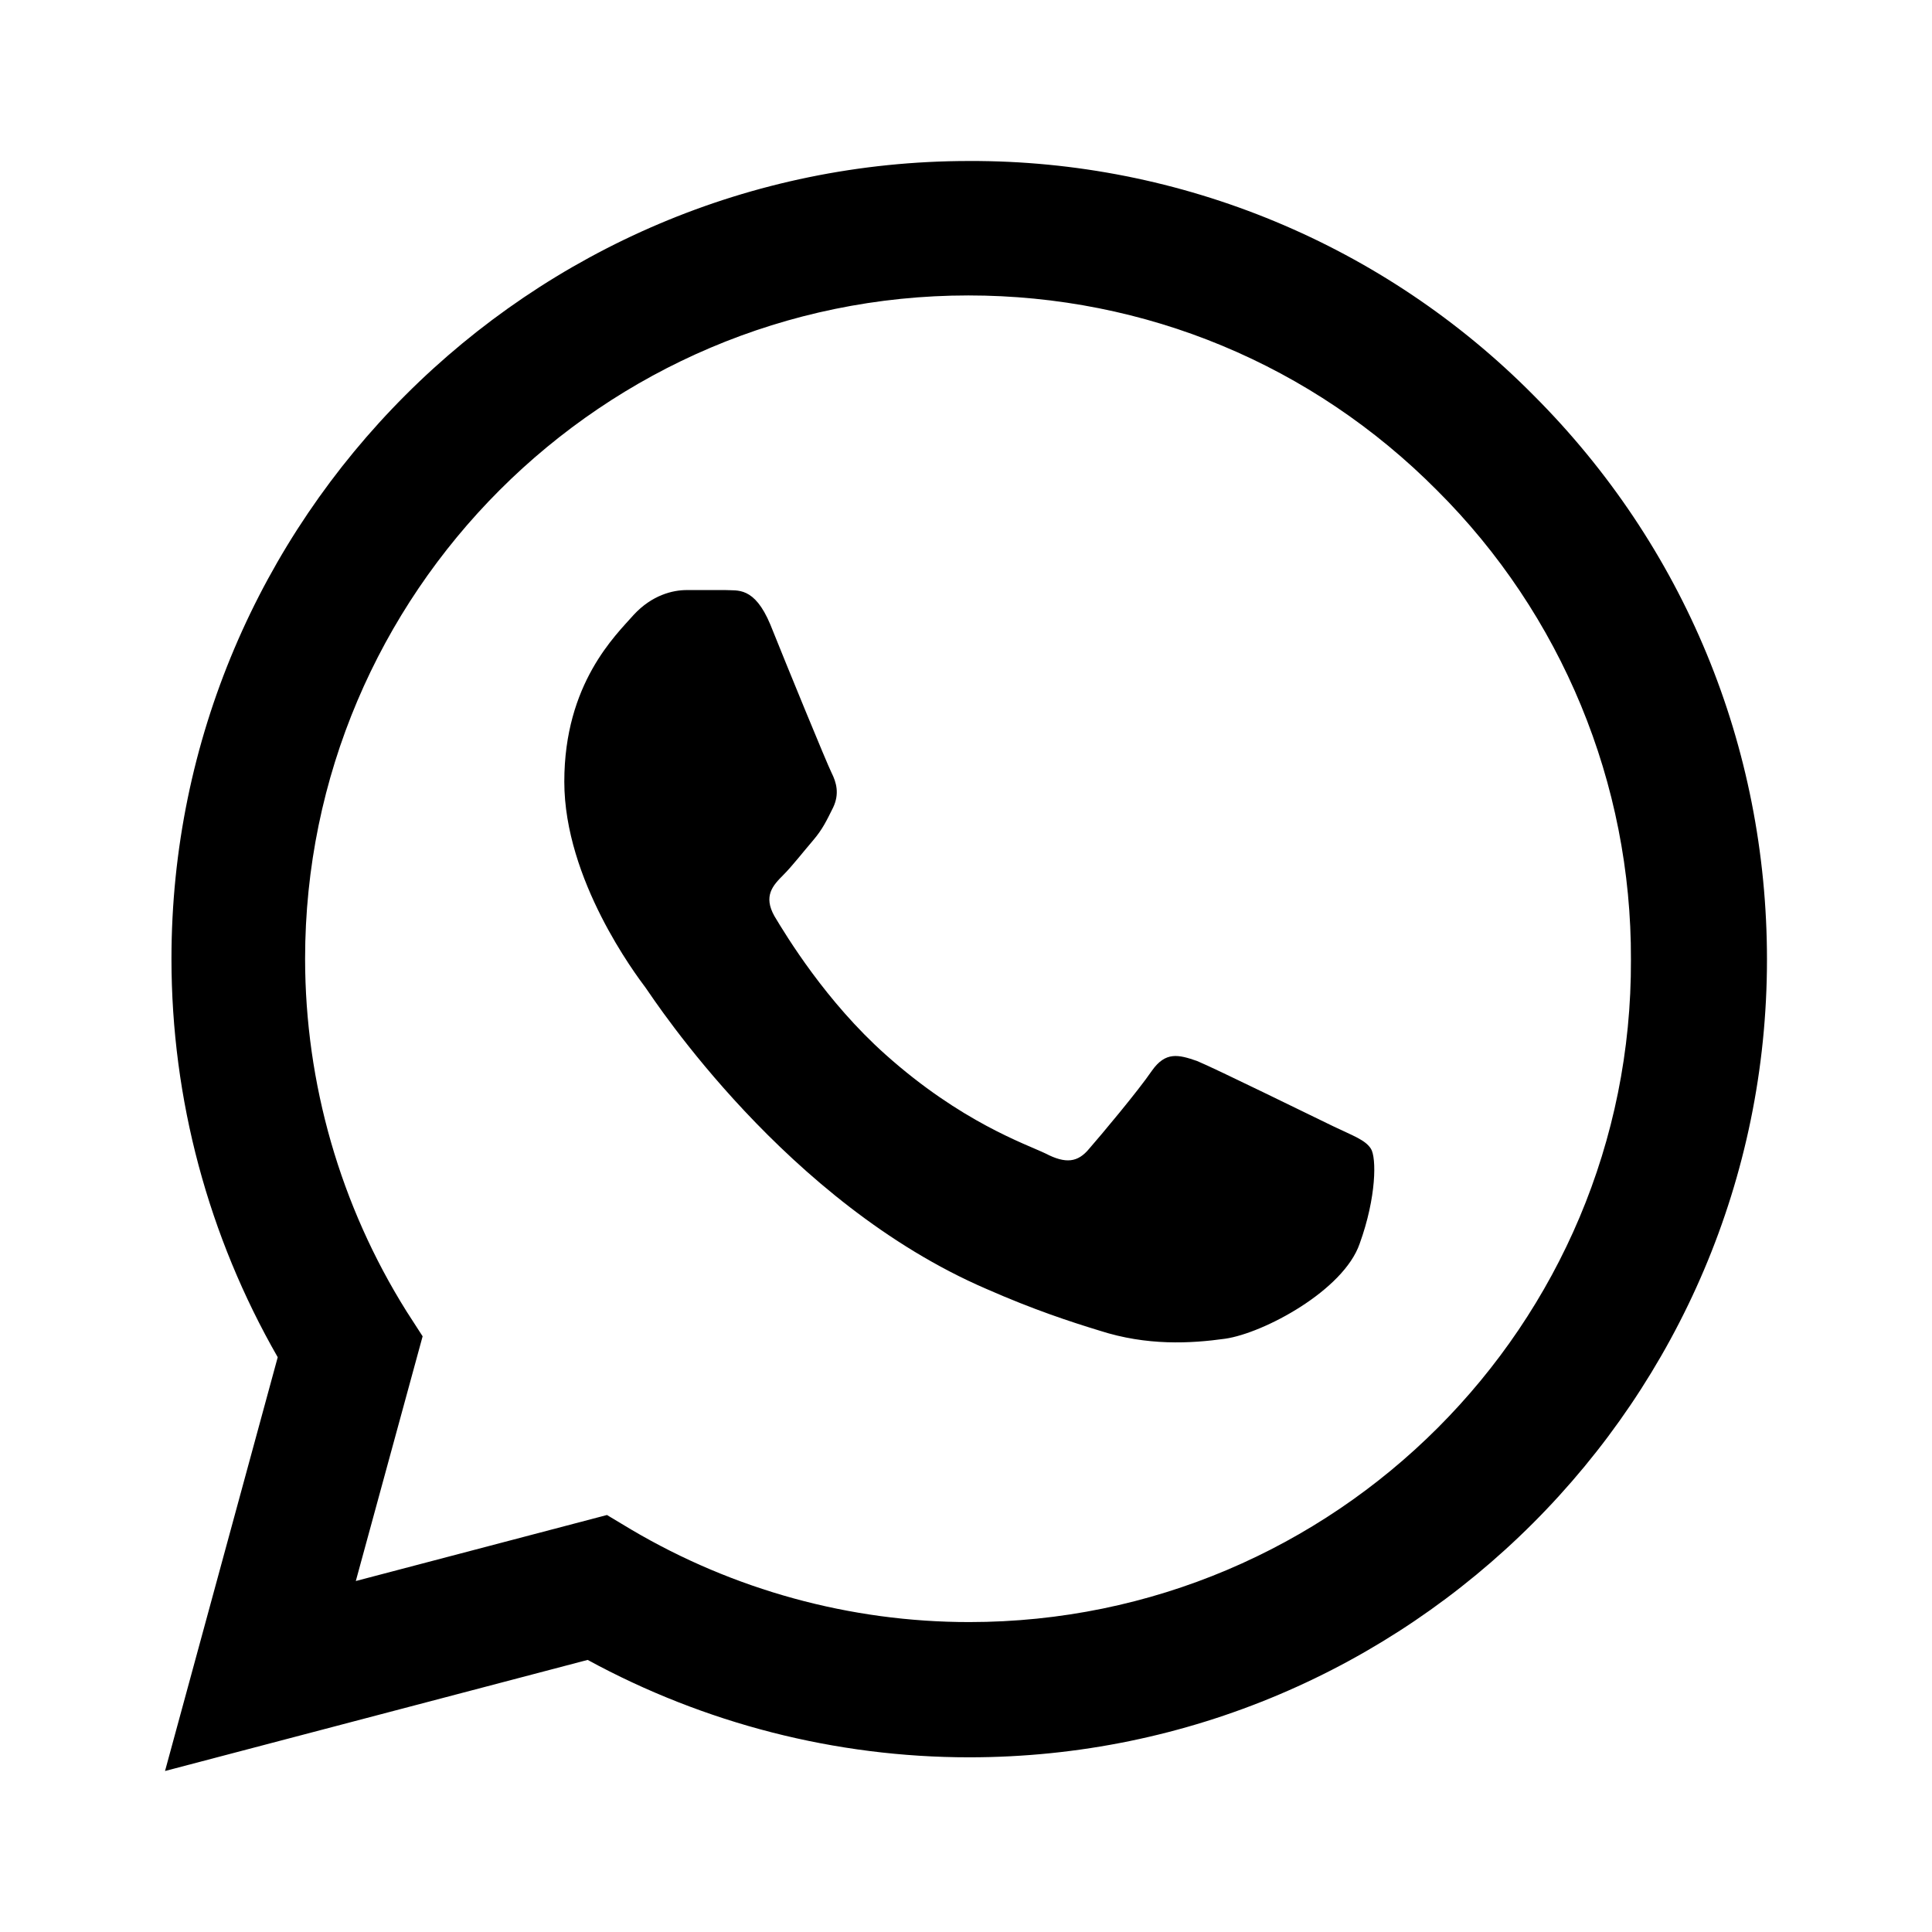
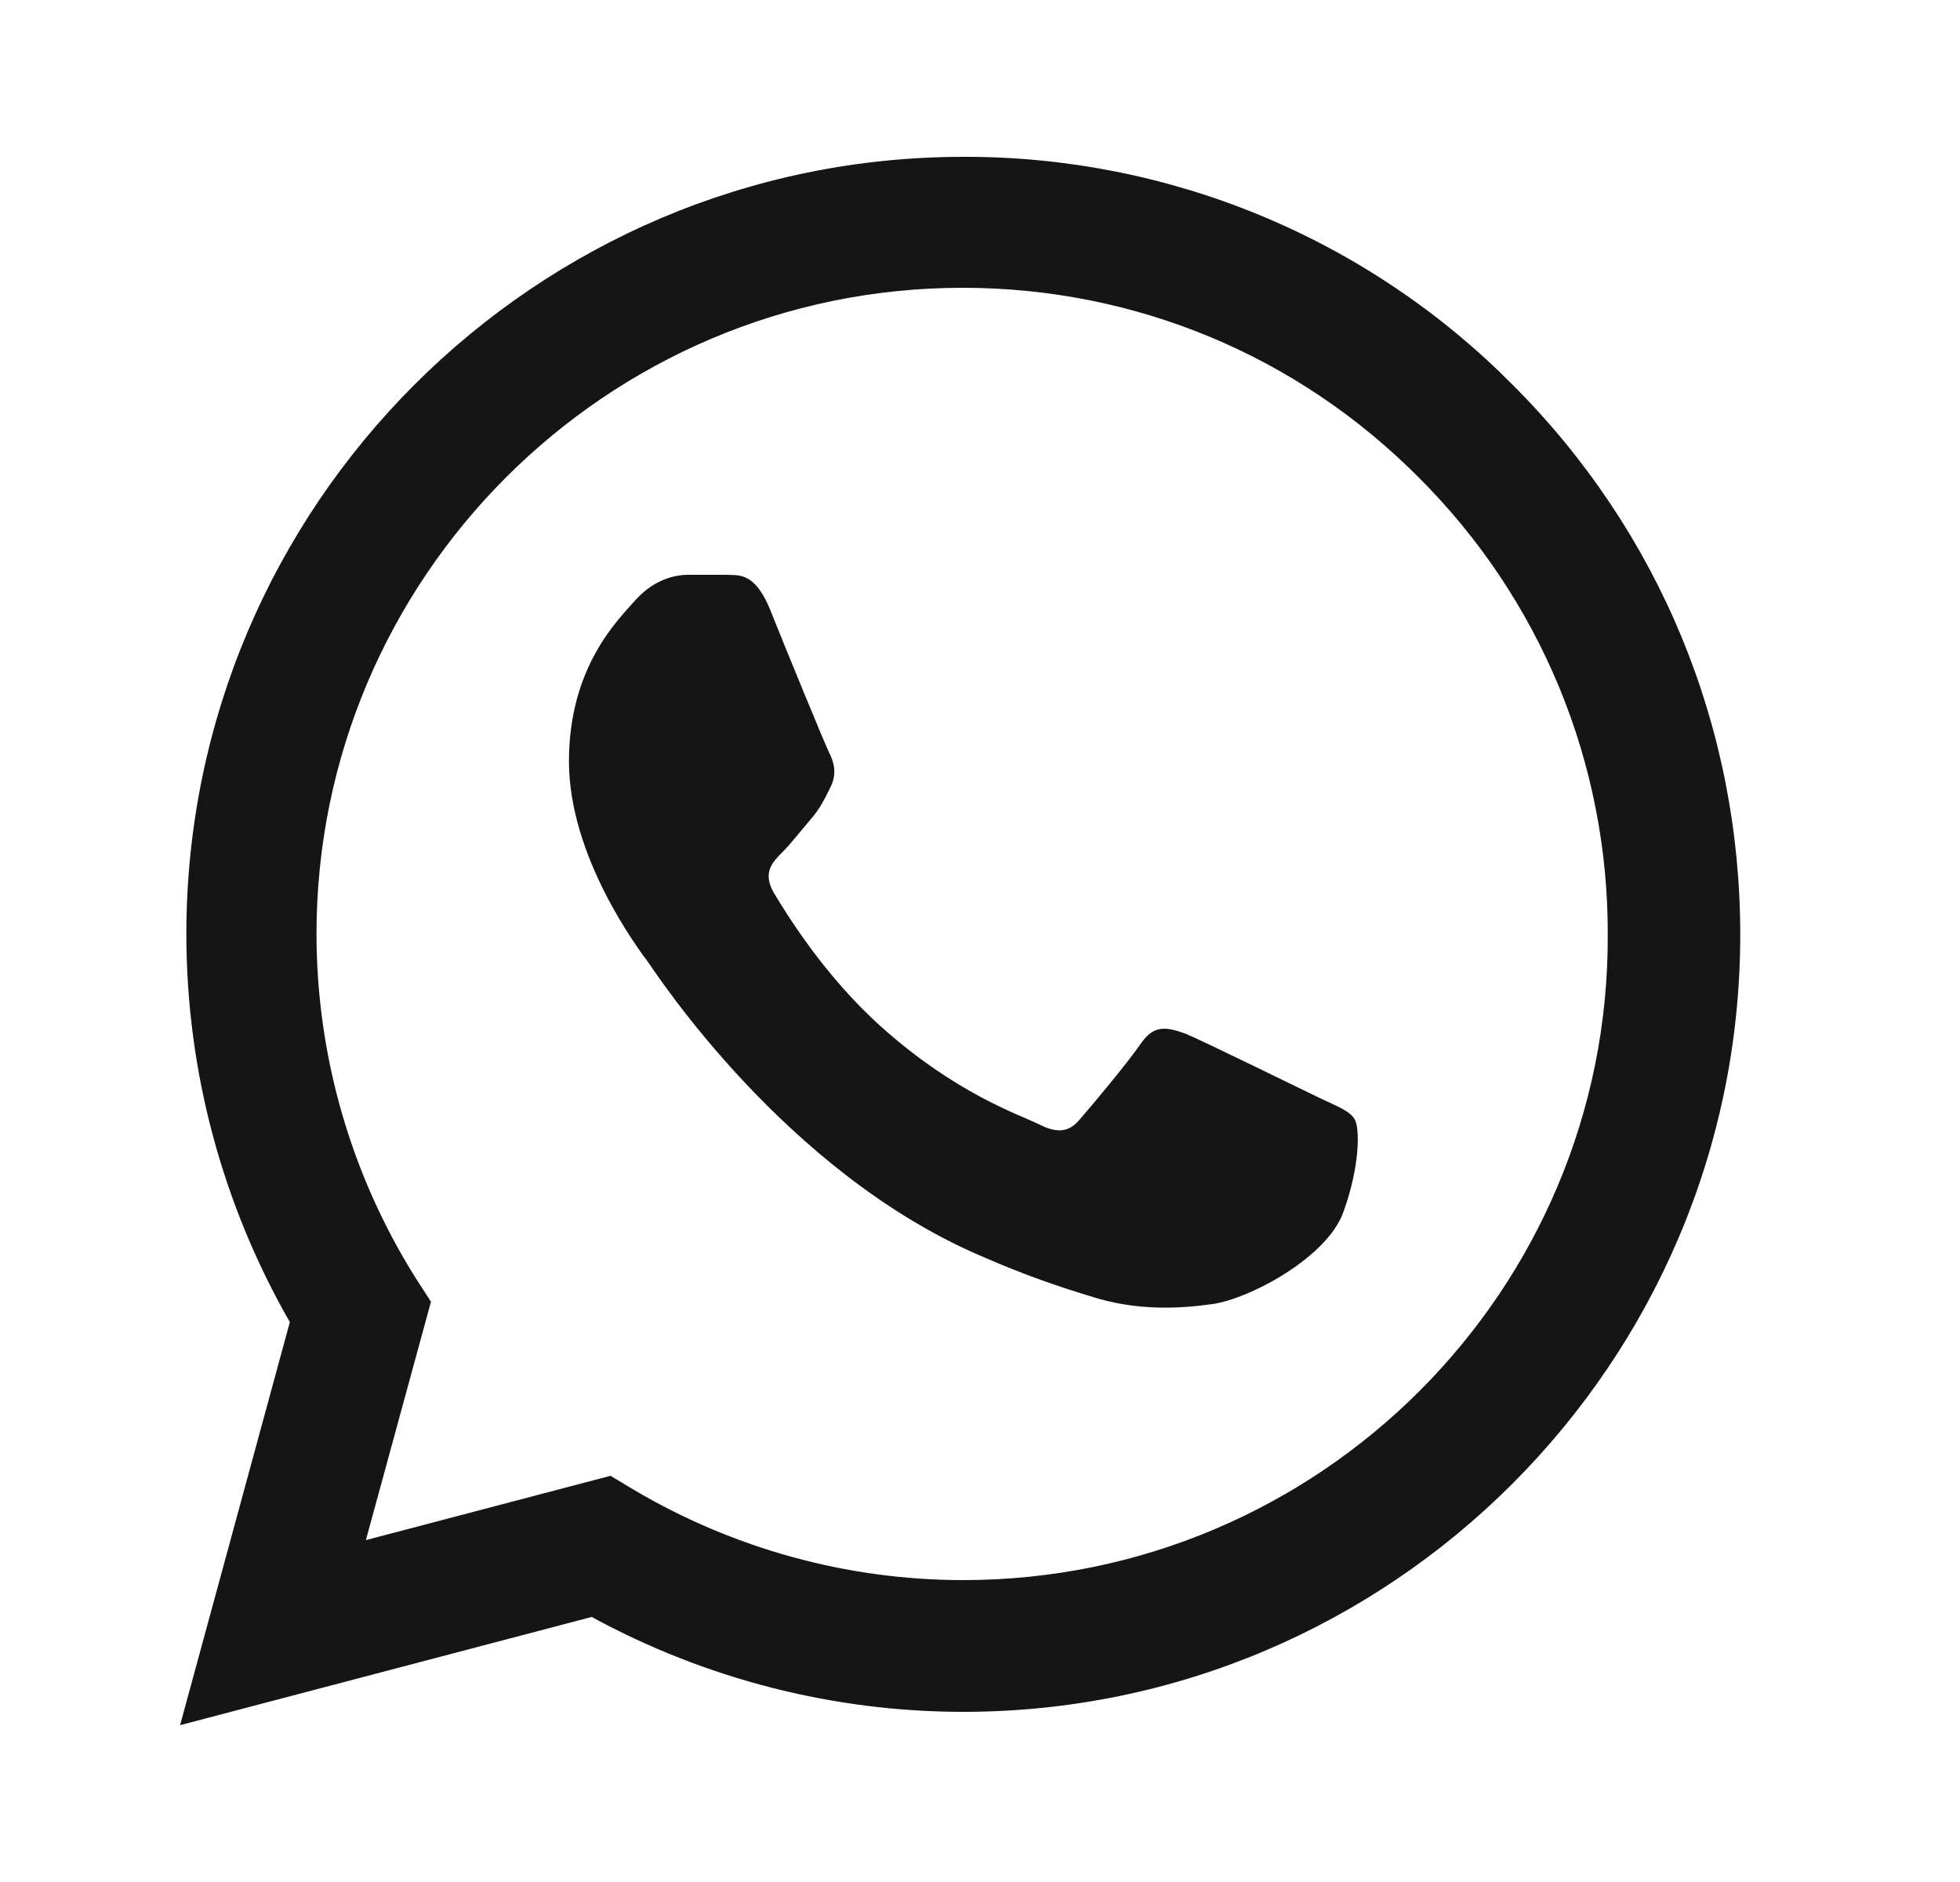
- <svg viewBox="0 0 24 24">
-   <path d="M19.05 4.91A9.82 9.82 0 0 0 12.04 2c-5.46 0-9.91 4.45-9.91 9.91 0 1.75.46 3.45 1.32 4.95L2.05 22l5.25-1.38c1.45.79 3.08 1.21 4.74 1.21 5.46 0 9.91-4.45 9.91-9.91 0-2.65-1.03-5.14-2.9-7.01m-7.01 15.24c-1.48 0-2.93-.4-4.2-1.15l-.3-.18-3.12.82.83-3.04-.2-.31a8.26 8.26 0 0 1-1.26-4.38c0-4.54 3.7-8.24 8.24-8.24 2.2 0 4.27.86 5.82 2.42a8.18 8.18 0 0 1 2.41 5.83c.02 4.54-3.68 8.23-8.22 8.23m4.52-6.16c-.25-.12-1.47-.72-1.69-.81-.23-.08-.39-.12-.56.12-.17.25-.64.81-.78.97-.14.17-.29.19-.54.06-.25-.12-1.05-.39-1.99-1.23-.74-.66-1.23-1.47-1.38-1.72-.14-.25-.02-.38.11-.51.11-.11.25-.29.37-.43s.17-.25.25-.41c.08-.17.04-.31-.02-.43s-.56-1.34-.76-1.84c-.2-.48-.41-.42-.56-.43h-.48c-.17 0-.43.06-.66.31-.22.25-.86.85-.86 2.07s.89 2.4 1.01 2.56c.12.17 1.75 2.67 4.23 3.74.59.26 1.05.41 1.41.52.59.19 1.13.16 1.56.1.48-.07 1.47-.6 1.67-1.18.21-.58.21-1.07.14-1.18s-.22-.16-.47-.28" />
+ <svg xmlns="http://www.w3.org/2000/svg" width="25" height="24" viewBox="0 0 25 24" fill="none">
+   <path d="M19.297 4.91C18.38 3.984 17.288 3.25 16.084 2.75C14.881 2.251 13.59 1.996 12.287 2C6.827 2 2.377 6.45 2.377 11.91C2.377 13.66 2.837 15.36 3.697 16.86L2.297 22L7.547 20.62C8.997 21.41 10.627 21.83 12.287 21.83C17.747 21.83 22.197 17.38 22.197 11.92C22.197 9.27 21.167 6.78 19.297 4.91ZM12.287 20.15C10.807 20.15 9.357 19.75 8.087 19L7.787 18.82L4.667 19.64L5.497 16.6L5.297 16.29C4.474 14.977 4.038 13.459 4.037 11.91C4.037 7.37 7.737 3.67 12.277 3.67C14.477 3.67 16.547 4.53 18.097 6.09C18.864 6.854 19.473 7.763 19.887 8.763C20.3 9.764 20.511 10.837 20.507 11.92C20.527 16.46 16.827 20.15 12.287 20.15ZM16.807 13.99C16.557 13.87 15.337 13.27 15.117 13.18C14.887 13.1 14.727 13.06 14.557 13.3C14.387 13.55 13.917 14.11 13.777 14.27C13.637 14.44 13.487 14.46 13.237 14.33C12.987 14.21 12.187 13.94 11.247 13.1C10.507 12.44 10.017 11.63 9.867 11.38C9.727 11.13 9.847 11 9.977 10.87C10.087 10.76 10.227 10.58 10.347 10.44C10.467 10.3 10.517 10.19 10.597 10.03C10.677 9.86 10.637 9.72 10.577 9.6C10.517 9.48 10.017 8.26 9.817 7.76C9.617 7.28 9.407 7.34 9.257 7.33H8.777C8.607 7.33 8.347 7.39 8.117 7.64C7.897 7.89 7.257 8.49 7.257 9.71C7.257 10.93 8.147 12.11 8.267 12.27C8.387 12.44 10.017 14.94 12.497 16.01C13.087 16.27 13.547 16.42 13.907 16.53C14.497 16.72 15.037 16.69 15.467 16.63C15.947 16.56 16.937 16.03 17.137 15.45C17.347 14.87 17.347 14.38 17.277 14.27C17.207 14.16 17.057 14.11 16.807 13.99Z" fill="#151515" />
</svg>
